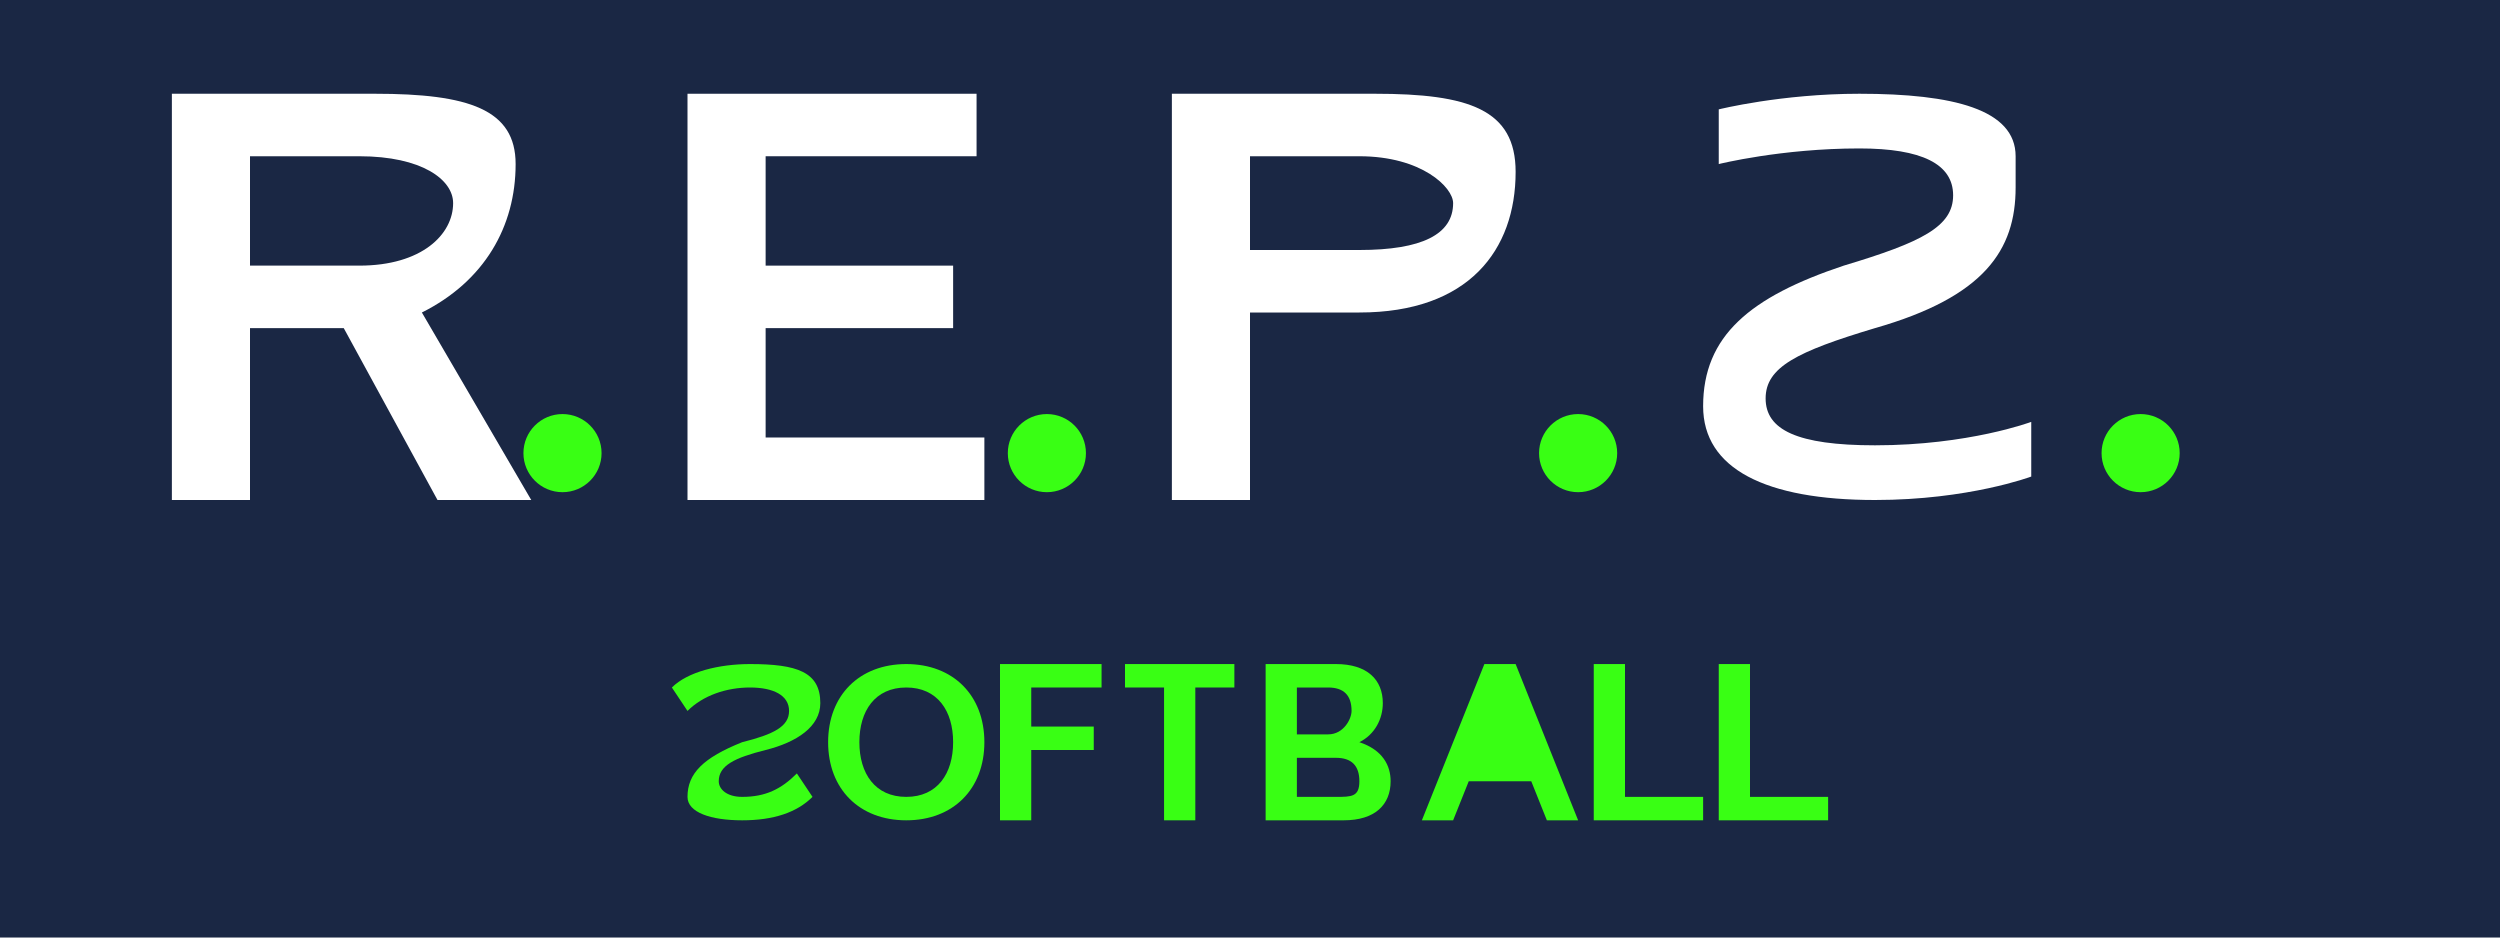
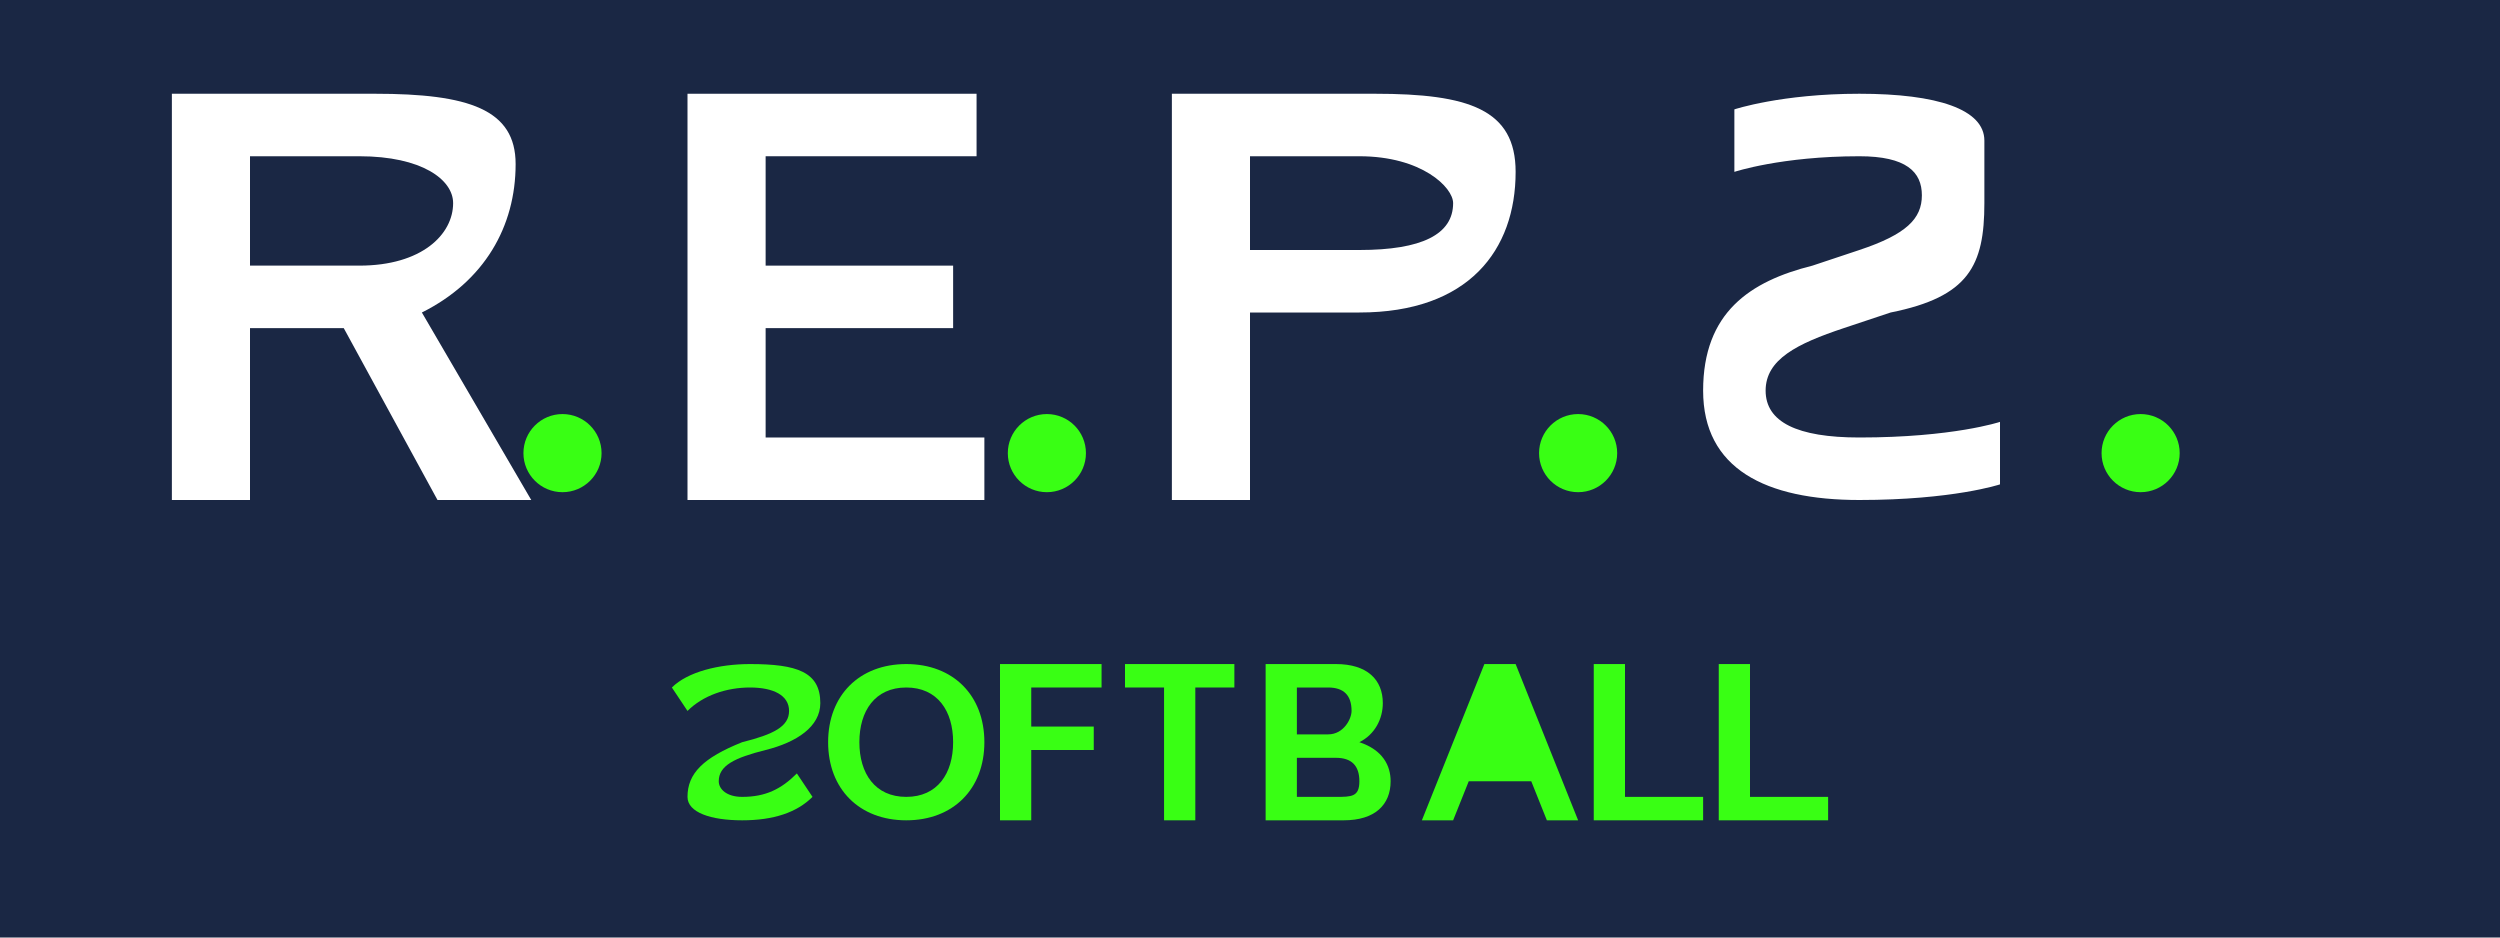
<svg xmlns="http://www.w3.org/2000/svg" width="320" height="120" viewBox="0 0 320 120">
  <rect width="320" height="120" fill="#1a2744" />
  <g transform="translate(160, 38)">
    <g fill="#ffffff" transform="translate(-138, 0)">
      <path d="M0,-26 L0,26 L10,26 L10,4 L22,4 L34,26 L46,26 L32,2 C40,-2 44,-9 44,-17 C44,-24 38,-26 26,-26 L0,-26 Z M10,-18 L24,-18 C32,-18 36,-15 36,-12 C36,-8 32,-4 24,-4 L10,-4 L10,-18 Z" />
    </g>
    <circle cx="-88" cy="20" r="5" fill="#39ff14" />
    <g fill="#ffffff" transform="translate(-72, 0)">
      <path d="M0,-26 L0,26 L38,26 L38,18 L10,18 L10,4 L34,4 L34,-4 L10,-4 L10,-18 L37,-18 L37,-26 L0,-26 Z" />
    </g>
    <circle cx="-26" cy="20" r="5" fill="#39ff14" />
    <g fill="#ffffff" transform="translate(-10, 0)">
      <path d="M0,-26 L0,26 L10,26 L10,2 L24,2 C38,2 44,-6 44,-16 C44,-24 38,-26 26,-26 L0,-26 Z M10,-18 L24,-18 C32,-18 36,-14 36,-12 C36,-8 32,-6 24,-6 L10,-6 L10,-18 Z" />
    </g>
    <circle cx="42" cy="20" r="5" fill="#39ff14" />
    <g fill="#ffffff" transform="translate(58, 0)">
-       <path d="M40,-18 C40,-24 32,-26 20,-26 C10,-26 2,-24 2,-24 L2,-17 C2,-17 10,-19 20,-19 C28,-19 32,-17 32,-13 C32,-9 28,-7 18,-4 C6,0 0,5 0,14 C0,22 8,26 22,26 C34,26 42,23 42,23 L42,16 C42,16 34,19 22,19 C12,19 8,17 8,13 C8,9 12,7 22,4 C36,0 40,-6 40,-14 L40,-18 Z" />
+       <path d="M36,-20 C36,-24 30,-26 20,-26 C10,-26 4,-24 4,-24 L4,-16 C4,-16 10,-18 20,-18 C26,-18 28,-16 28,-13 C28,-10 26,-8 20,-6 L14,-4 C6,-2 0,2 0,12 C0,22 8,26 20,26 C32,26 38,24 38,24 L38,16 C38,16 32,18 20,18 C12,18 8,16 8,12 C8,8 12,6 18,4 L24,2 C34,0 36,-4 36,-12 L36,-20 Z" />
    </g>
    <circle cx="114" cy="20" r="5" fill="#39ff14" />
  </g>
  <g fill="#39ff14" transform="translate(160, 95)">
    <g transform="translate(-72, 0)">
      <path d="M8,-10 C4,-10 0,-9 -2,-7 L0,-4 C2,-6 5,-7 8,-7 C11,-7 13,-6 13,-4 C13,-2 11,-1 7,0 C2,2 0,4 0,7 C0,9 3,10 7,10 C11,10 14,9 16,7 L14,4 C12,6 10,7 7,7 C5,7 4,6 4,5 C4,3 6,2 10,1 C14,0 17,-2 17,-5 C17,-9 14,-10 8,-10 Z" />
    </g>
    <g transform="translate(-52, 0)">
      <path d="M8,-10 C2,-10 -2,-6 -2,0 C-2,6 2,10 8,10 C14,10 18,6 18,0 C18,-6 14,-10 8,-10 Z M8,-7 C12,-7 14,-4 14,0 C14,4 12,7 8,7 C4,7 2,4 2,0 C2,-4 4,-7 8,-7 Z" />
    </g>
    <g transform="translate(-32, 0)">
      <path d="M0,-10 L0,10 L4,10 L4,1 L12,1 L12,-2 L4,-2 L4,-7 L13,-7 L13,-10 L0,-10 Z" />
    </g>
    <g transform="translate(-16, 0)">
      <path d="M0,-10 L0,-7 L5,-7 L5,10 L9,10 L9,-7 L14,-7 L14,-10 L0,-10 Z" />
    </g>
    <g transform="translate(2, 0)">
      <path d="M0,-10 L0,10 L10,10 C14,10 16,8 16,5 C16,3 15,1 12,0 C14,-1 15,-3 15,-5 C15,-8 13,-10 9,-10 L0,-10 Z M4,-7 L8,-7 C10,-7 11,-6 11,-4 C11,-3 10,-1 8,-1 L4,-1 L4,-7 Z M4,2 L9,2 C11,2 12,3 12,5 C12,7 11,7 9,7 L4,7 L4,2 Z" />
    </g>
    <g transform="translate(22, 0)">
      <path d="M8,-10 L0,10 L4,10 L6,5 L14,5 L16,10 L20,10 L12,-10 L8,-10 Z M10,-5 L7,3 L13,3 L10,-5 Z" />
    </g>
    <g transform="translate(44, 0)">
      <path d="M0,-10 L0,10 L14,10 L14,7 L4,7 L4,-10 L0,-10 Z" />
    </g>
    <g transform="translate(60, 0)">
      <path d="M0,-10 L0,10 L14,10 L14,7 L4,7 L4,-10 L0,-10 Z" />
    </g>
  </g>
</svg>
